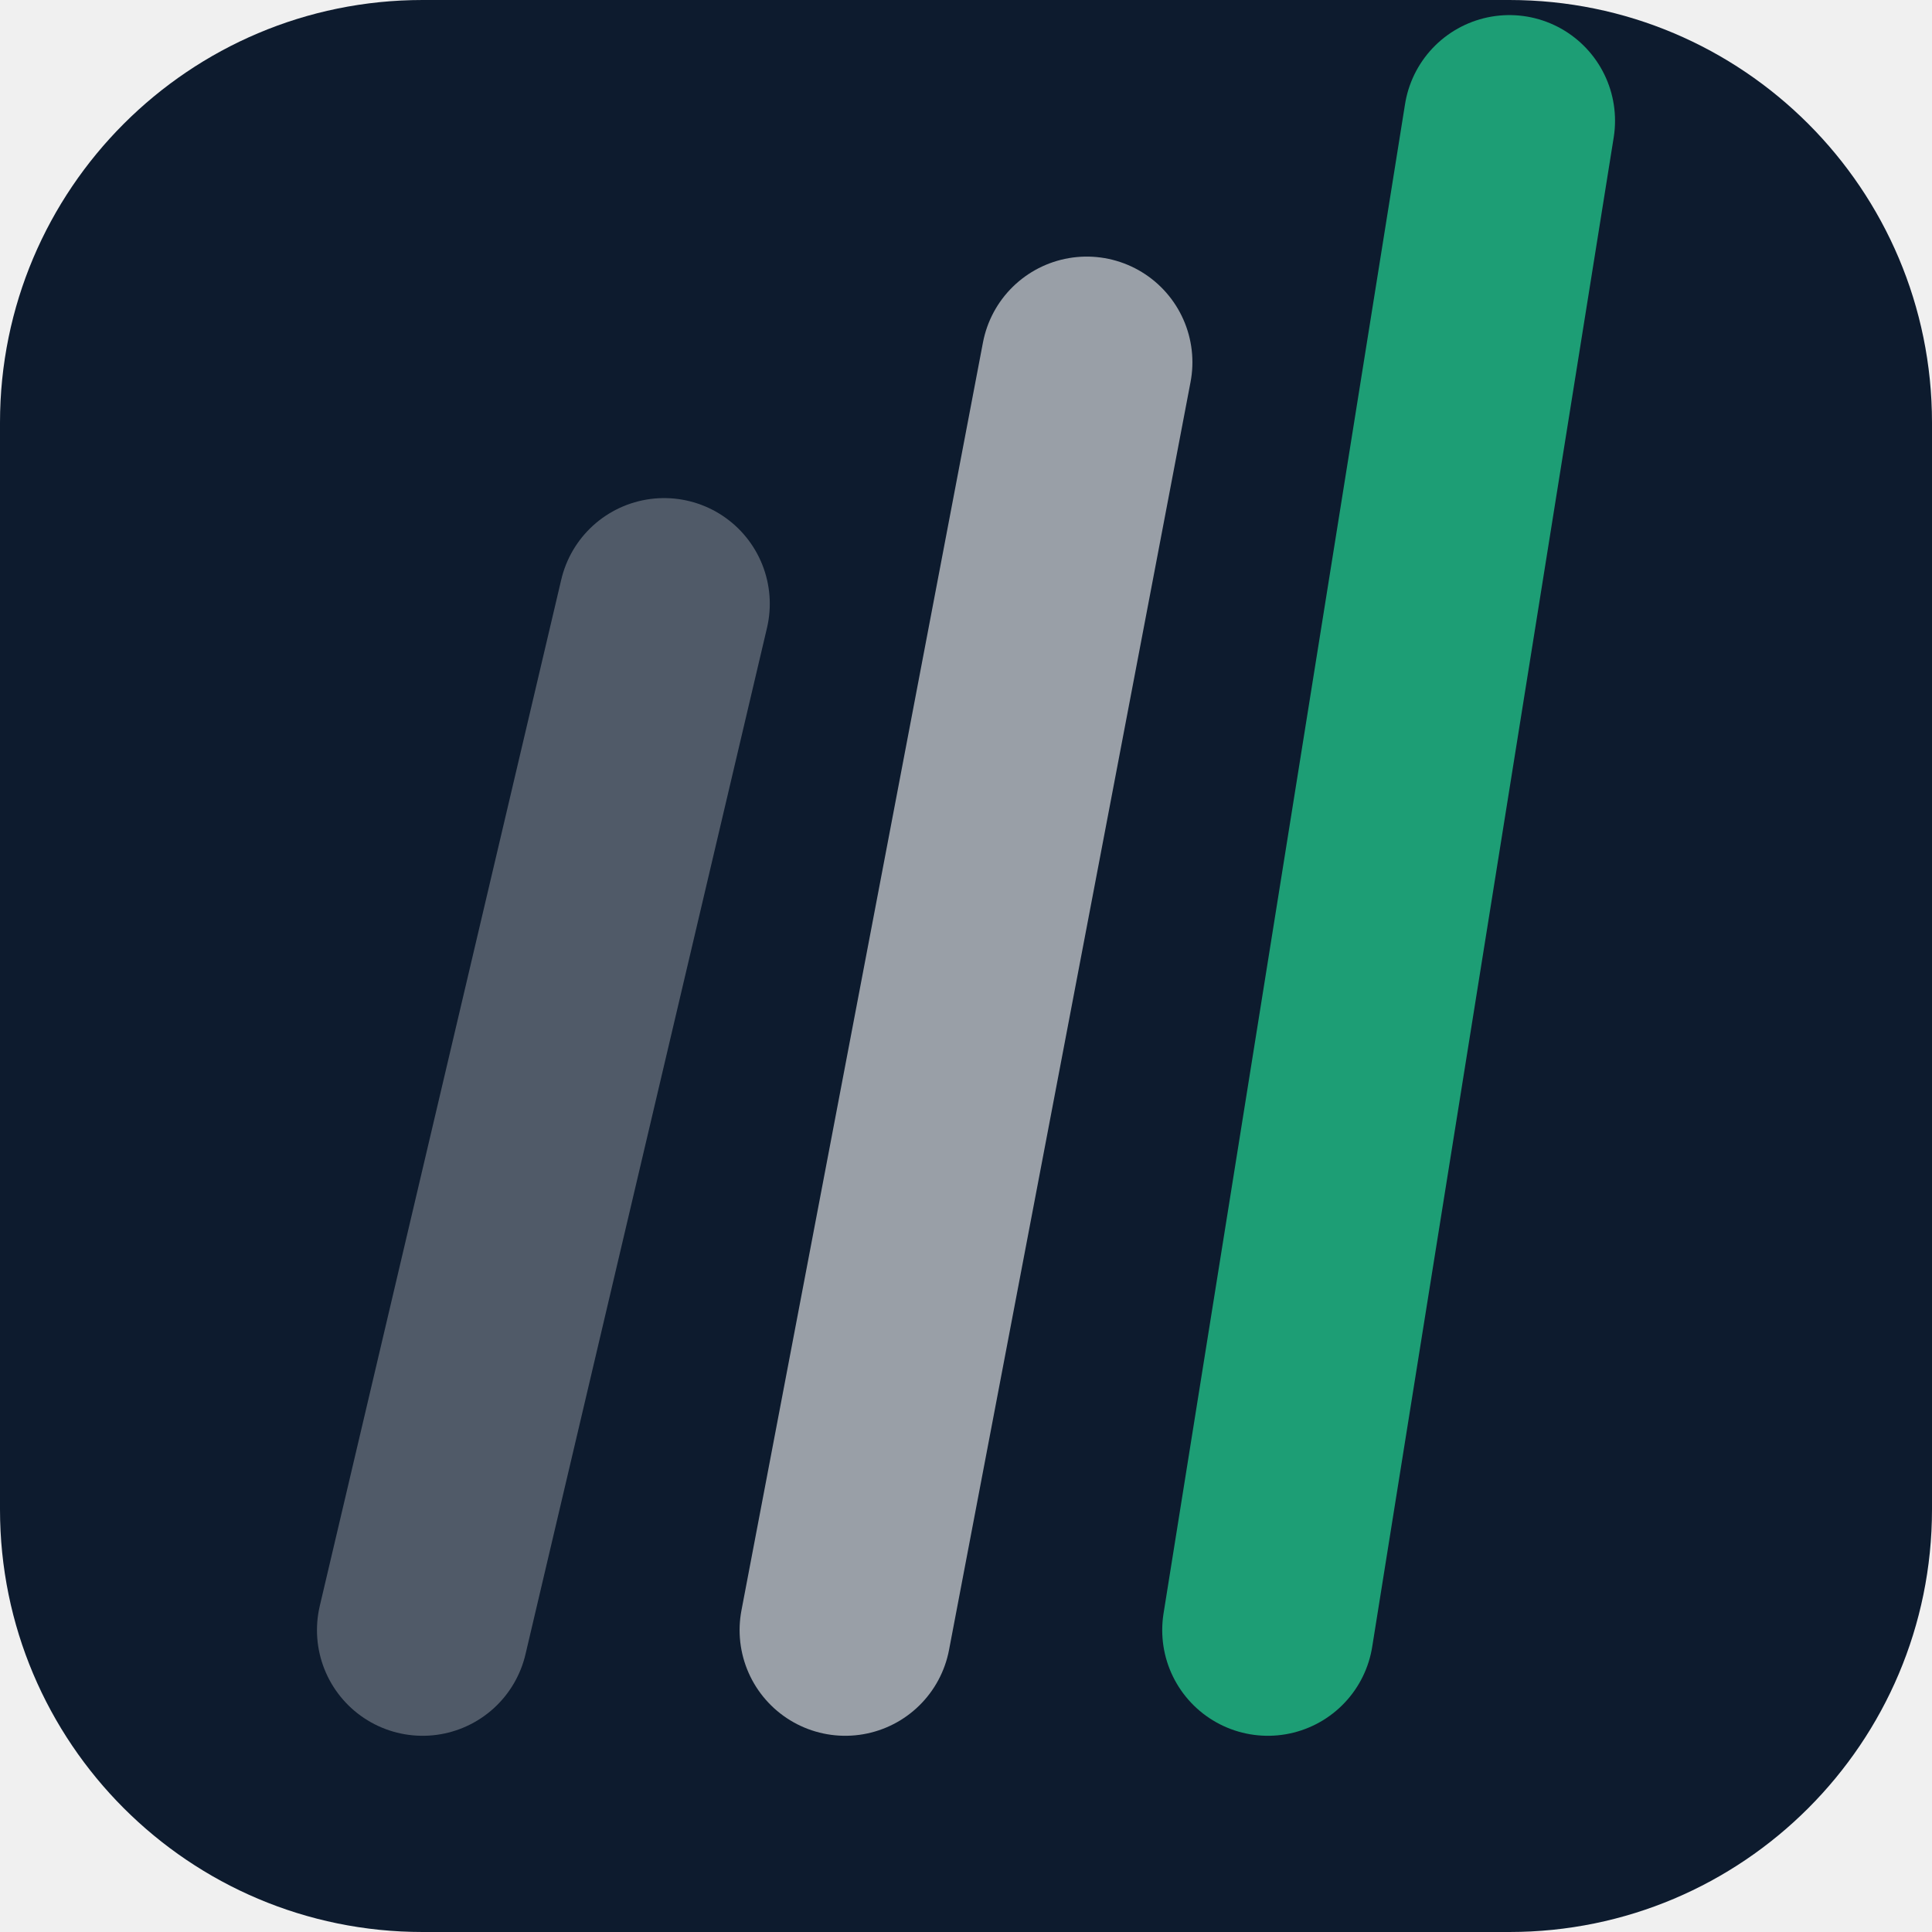
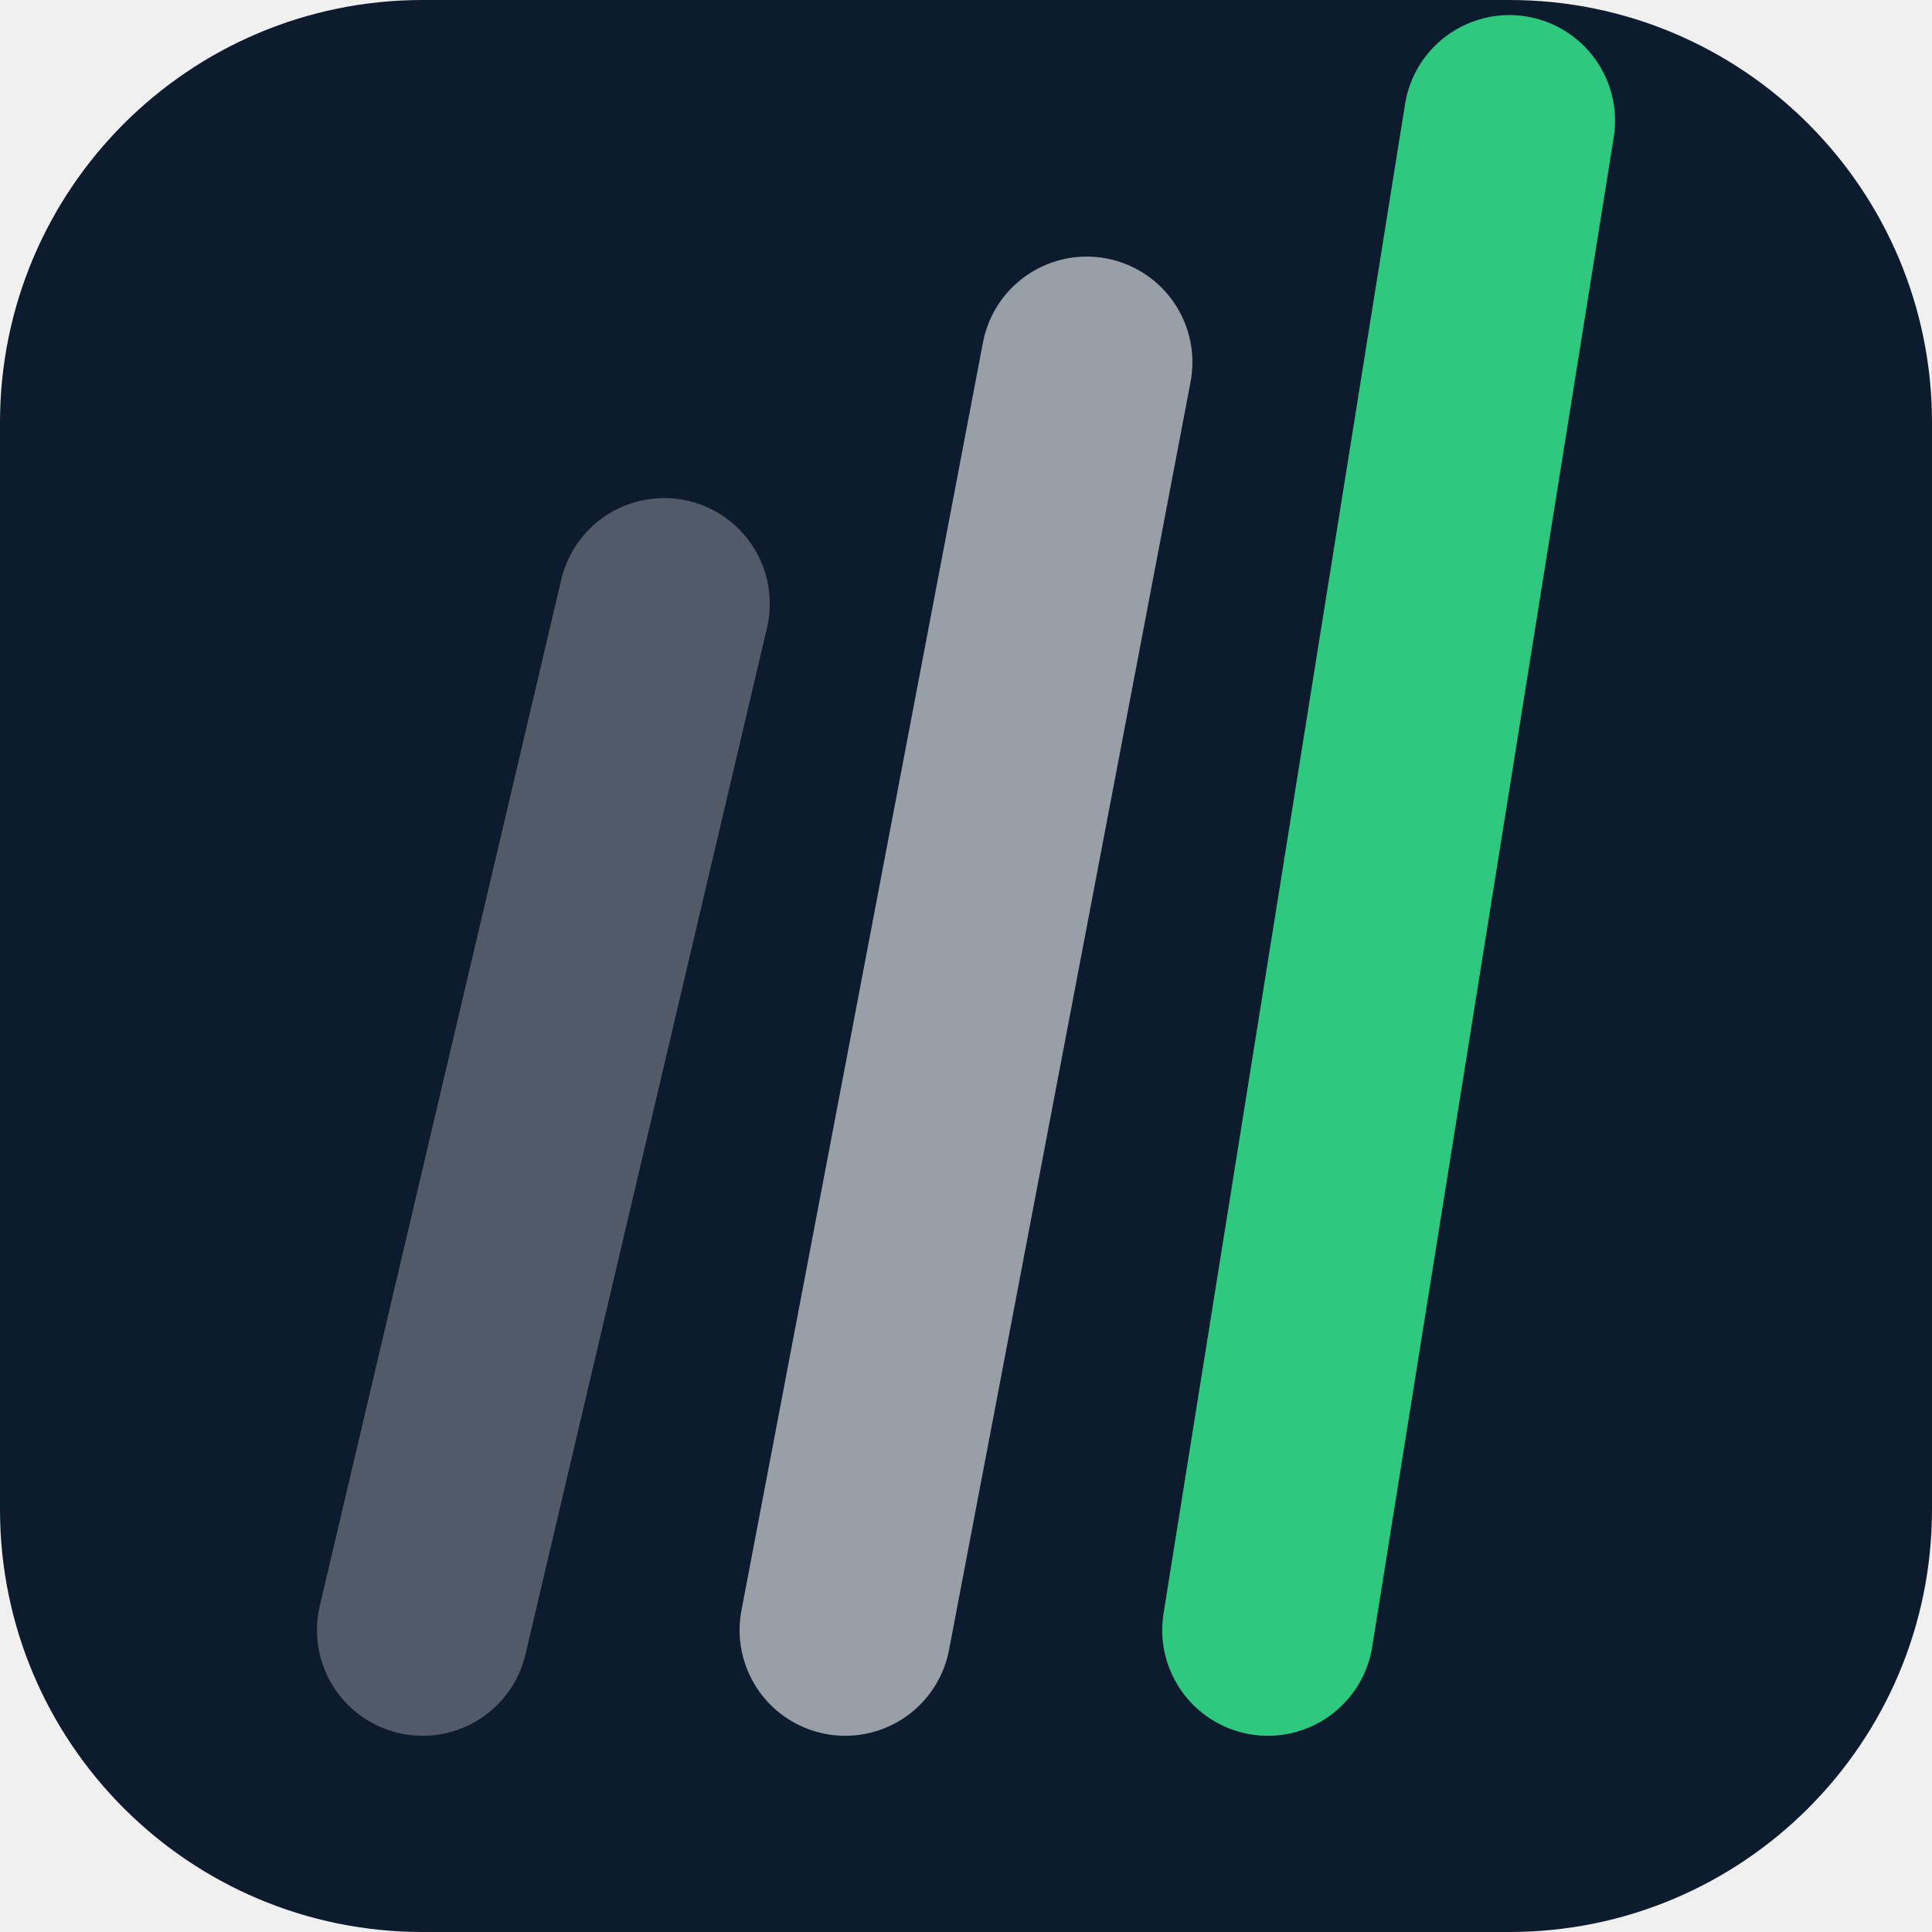
<svg xmlns="http://www.w3.org/2000/svg" viewBox="0 0 32 32" width="32" height="32">
  <rect width="32" height="32" rx="7" fill="#0D1B2E" />
  <line x1="7" y1="27" x2="11" y2="10" stroke="white" stroke-width="3.5" stroke-linecap="round" opacity="0.28" />
  <line x1="14" y1="27" x2="18" y2="6" stroke="white" stroke-width="3.5" stroke-linecap="round" opacity="0.58" />
-   <line x1="21" y1="27" x2="25" y2="2" stroke="#1D9E75" stroke-width="3.5" stroke-linecap="round" />
+   <line x1="21" y1="27" x2="25" y2="2" stroke="#2ec97e" stroke-width="3.5" stroke-linecap="round" />
</svg>
